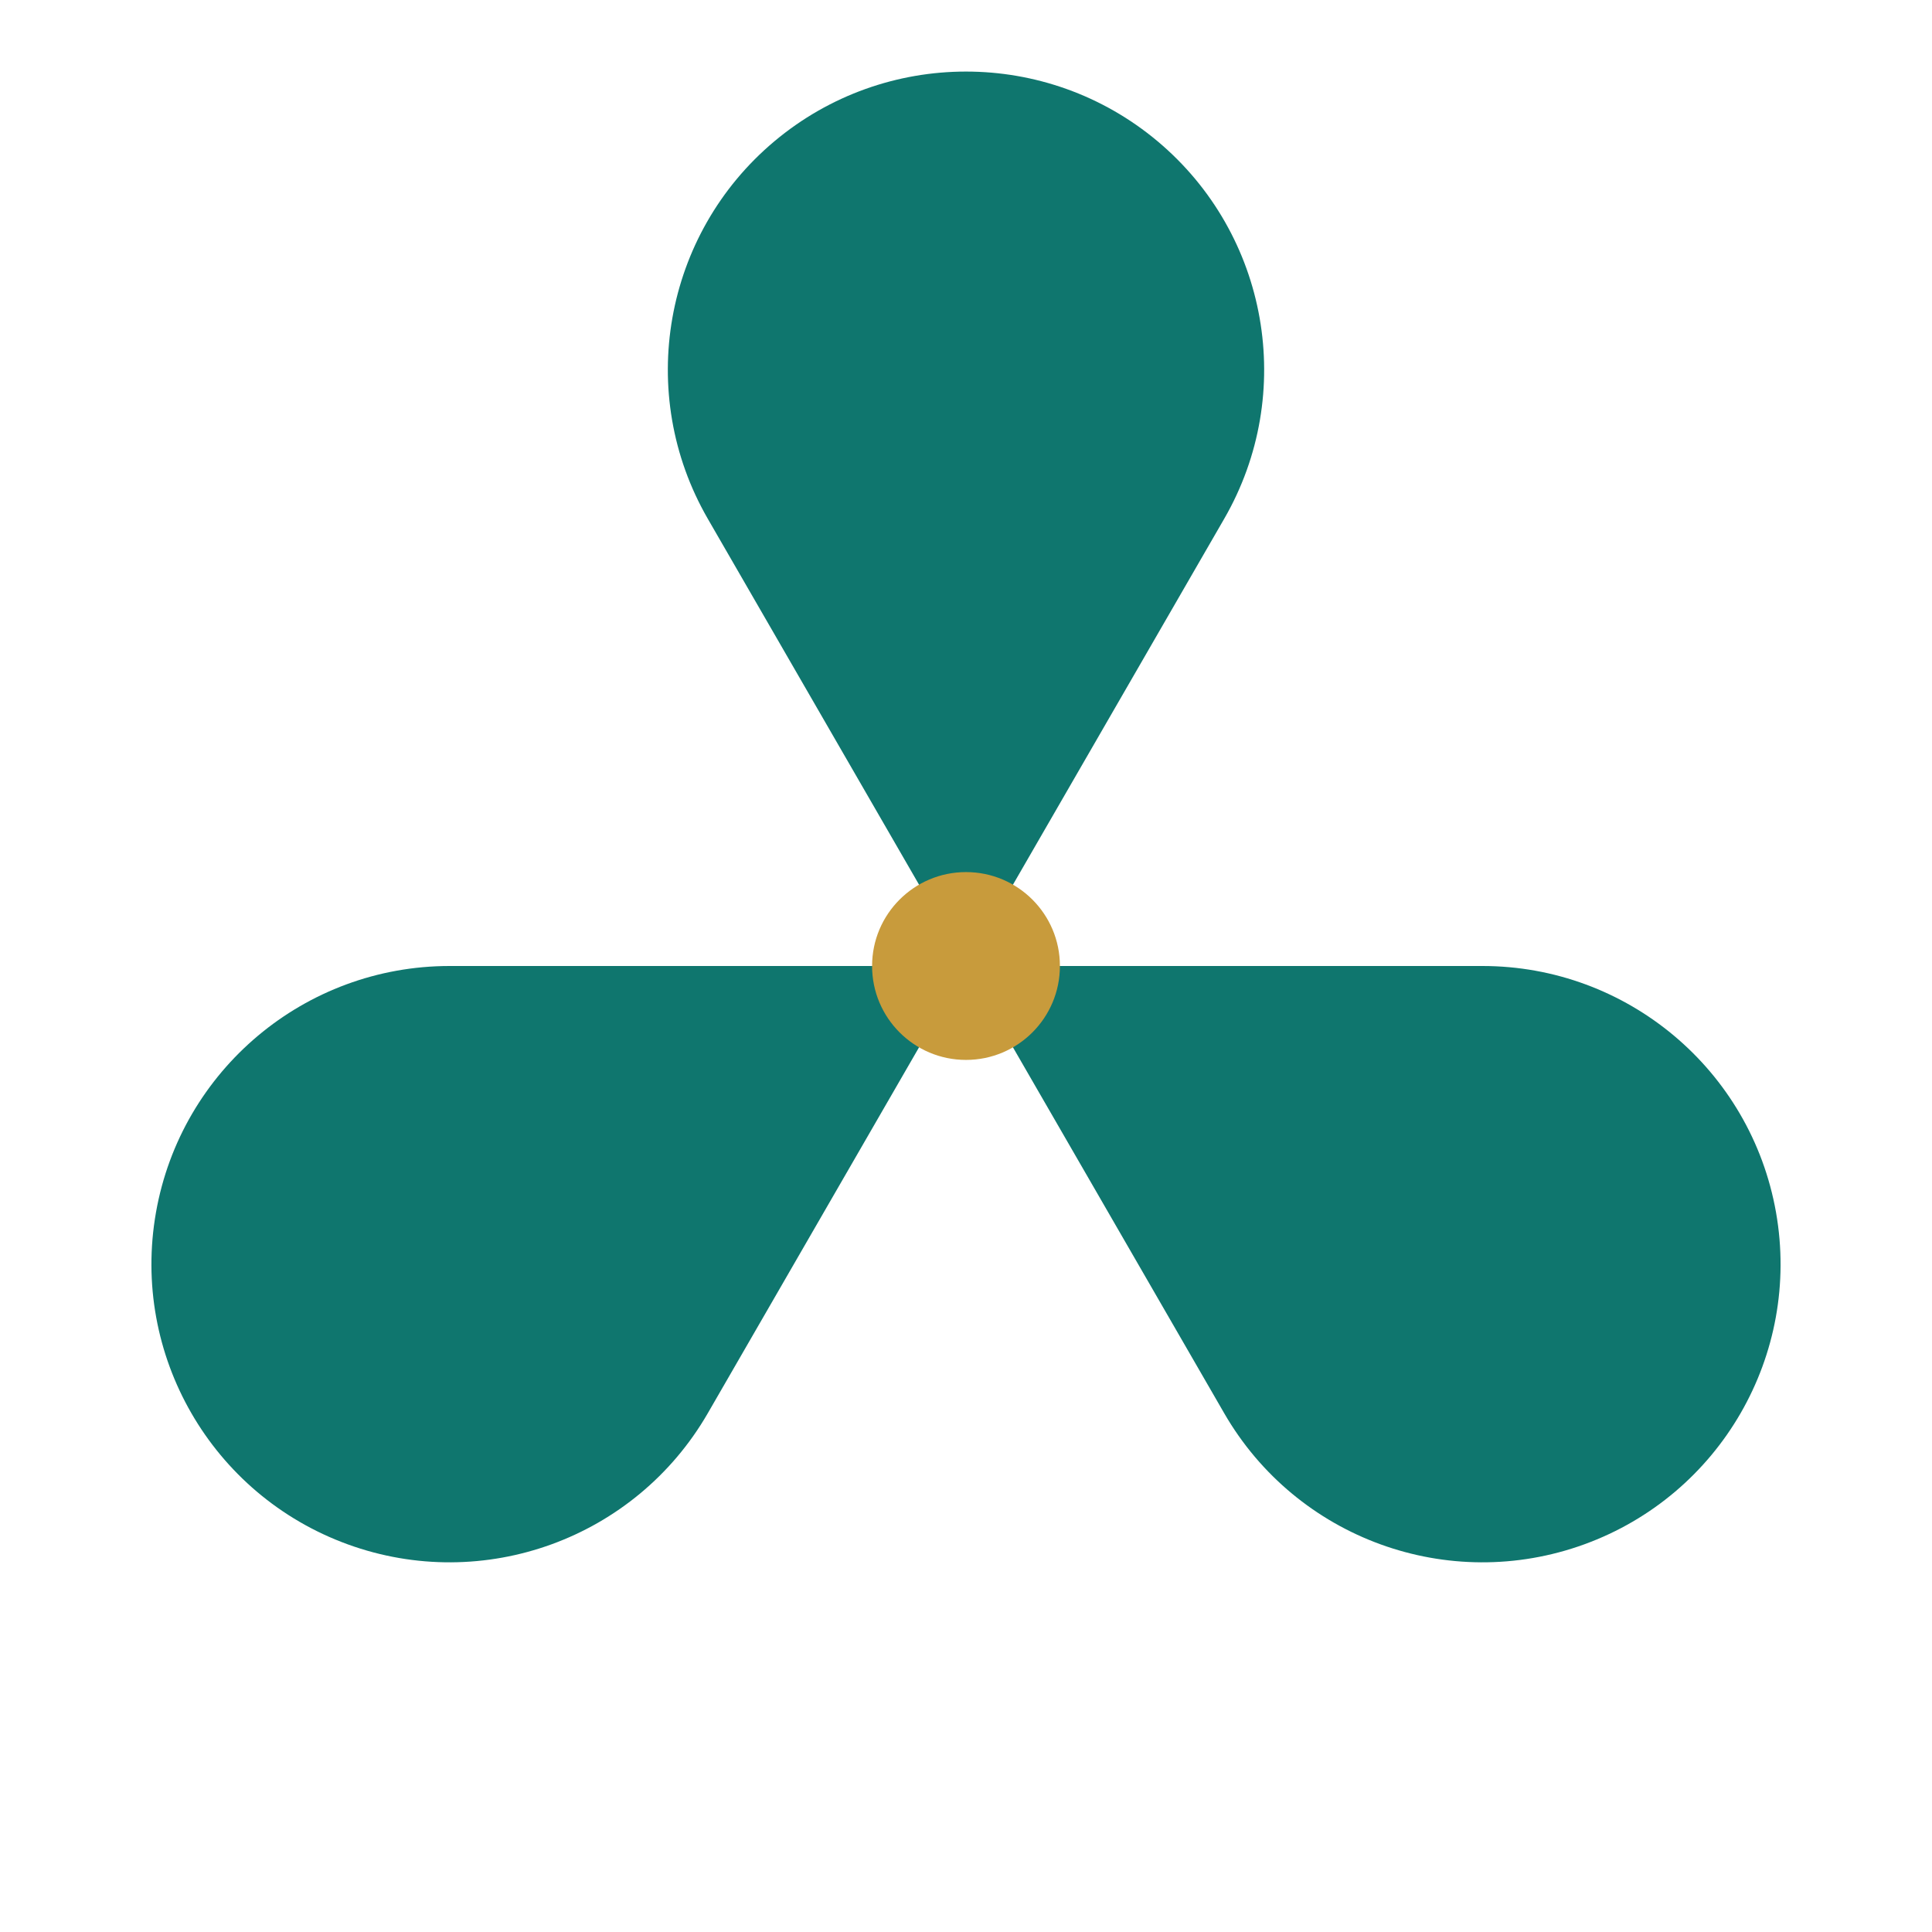
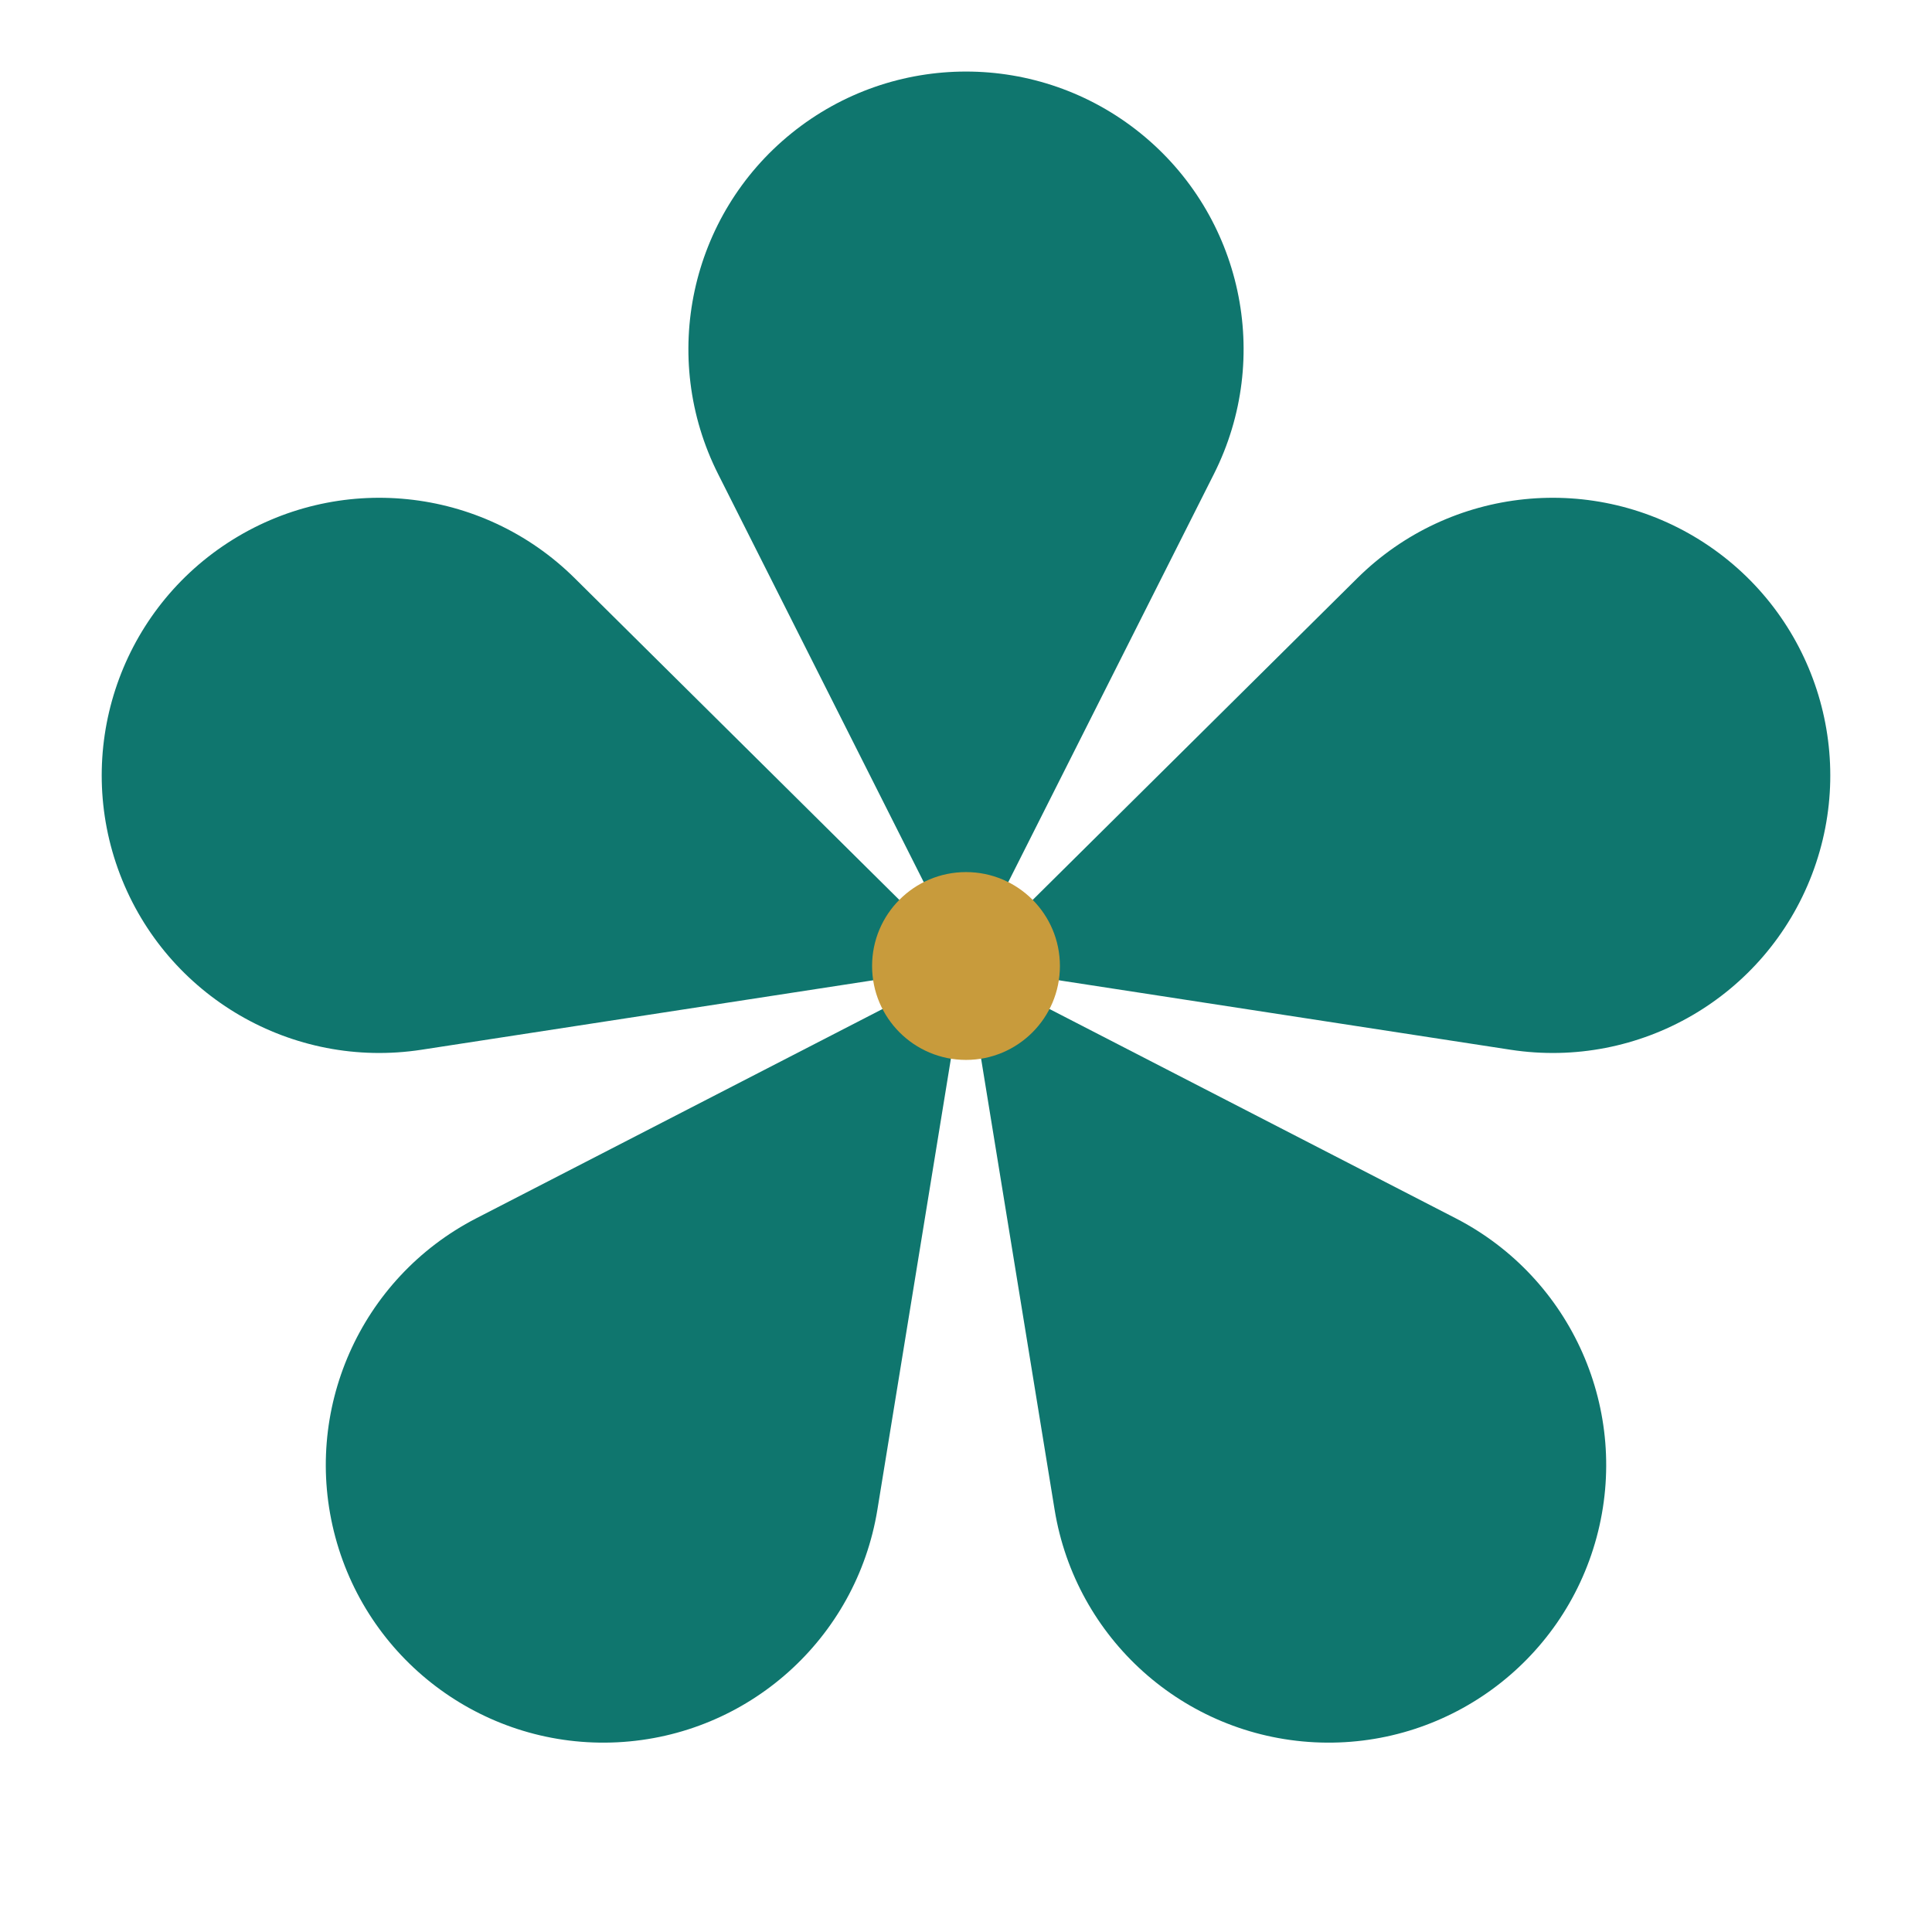
- <svg xmlns="http://www.w3.org/2000/svg" viewBox="-140.400 -140.400 280.800 280.800" width="512" height="512" role="img" aria-label="3-fold teardrop logo">
+ <svg xmlns="http://www.w3.org/2000/svg" viewBox="-140.400 -140.400 280.800 280.800" width="512" height="512" role="img" aria-label="5-fold teardrop logo">
  <g fill="#0F766E">
-     <path d="M 0,0 L 37.528,65 A 43.333,43.333 0 1,1 -37.528,65 Z" transform="rotate(180)" />
-     <path d="M 0,0 L 37.528,65 A 43.333,43.333 0 1,1 -37.528,65 Z" transform="rotate(300)" />
-     <path d="M 0,0 L 37.528,65 A 43.333,43.333 0 1,1 -37.528,65 Z" transform="rotate(420)" />
+     <path d="M 0,0 L 36.029,71.5 A 40.345,40.345 0 1,1 -36.029,71.5 Z" transform="rotate(180)" />
+     <path d="M 0,0 L 36.029,71.5 A 40.345,40.345 0 1,1 -36.029,71.5 Z" transform="rotate(252)" />
+     <path d="M 0,0 L 36.029,71.5 A 40.345,40.345 0 1,1 -36.029,71.5 Z" transform="rotate(324)" />
+     <path d="M 0,0 L 36.029,71.5 A 40.345,40.345 0 1,1 -36.029,71.5 Z" transform="rotate(396)" />
+     <path d="M 0,0 L 36.029,71.5 A 40.345,40.345 0 1,1 -36.029,71.5 Z" transform="rotate(468)" />
  </g>
  <circle r="13.65" fill="#C89B3C" />
</svg>
